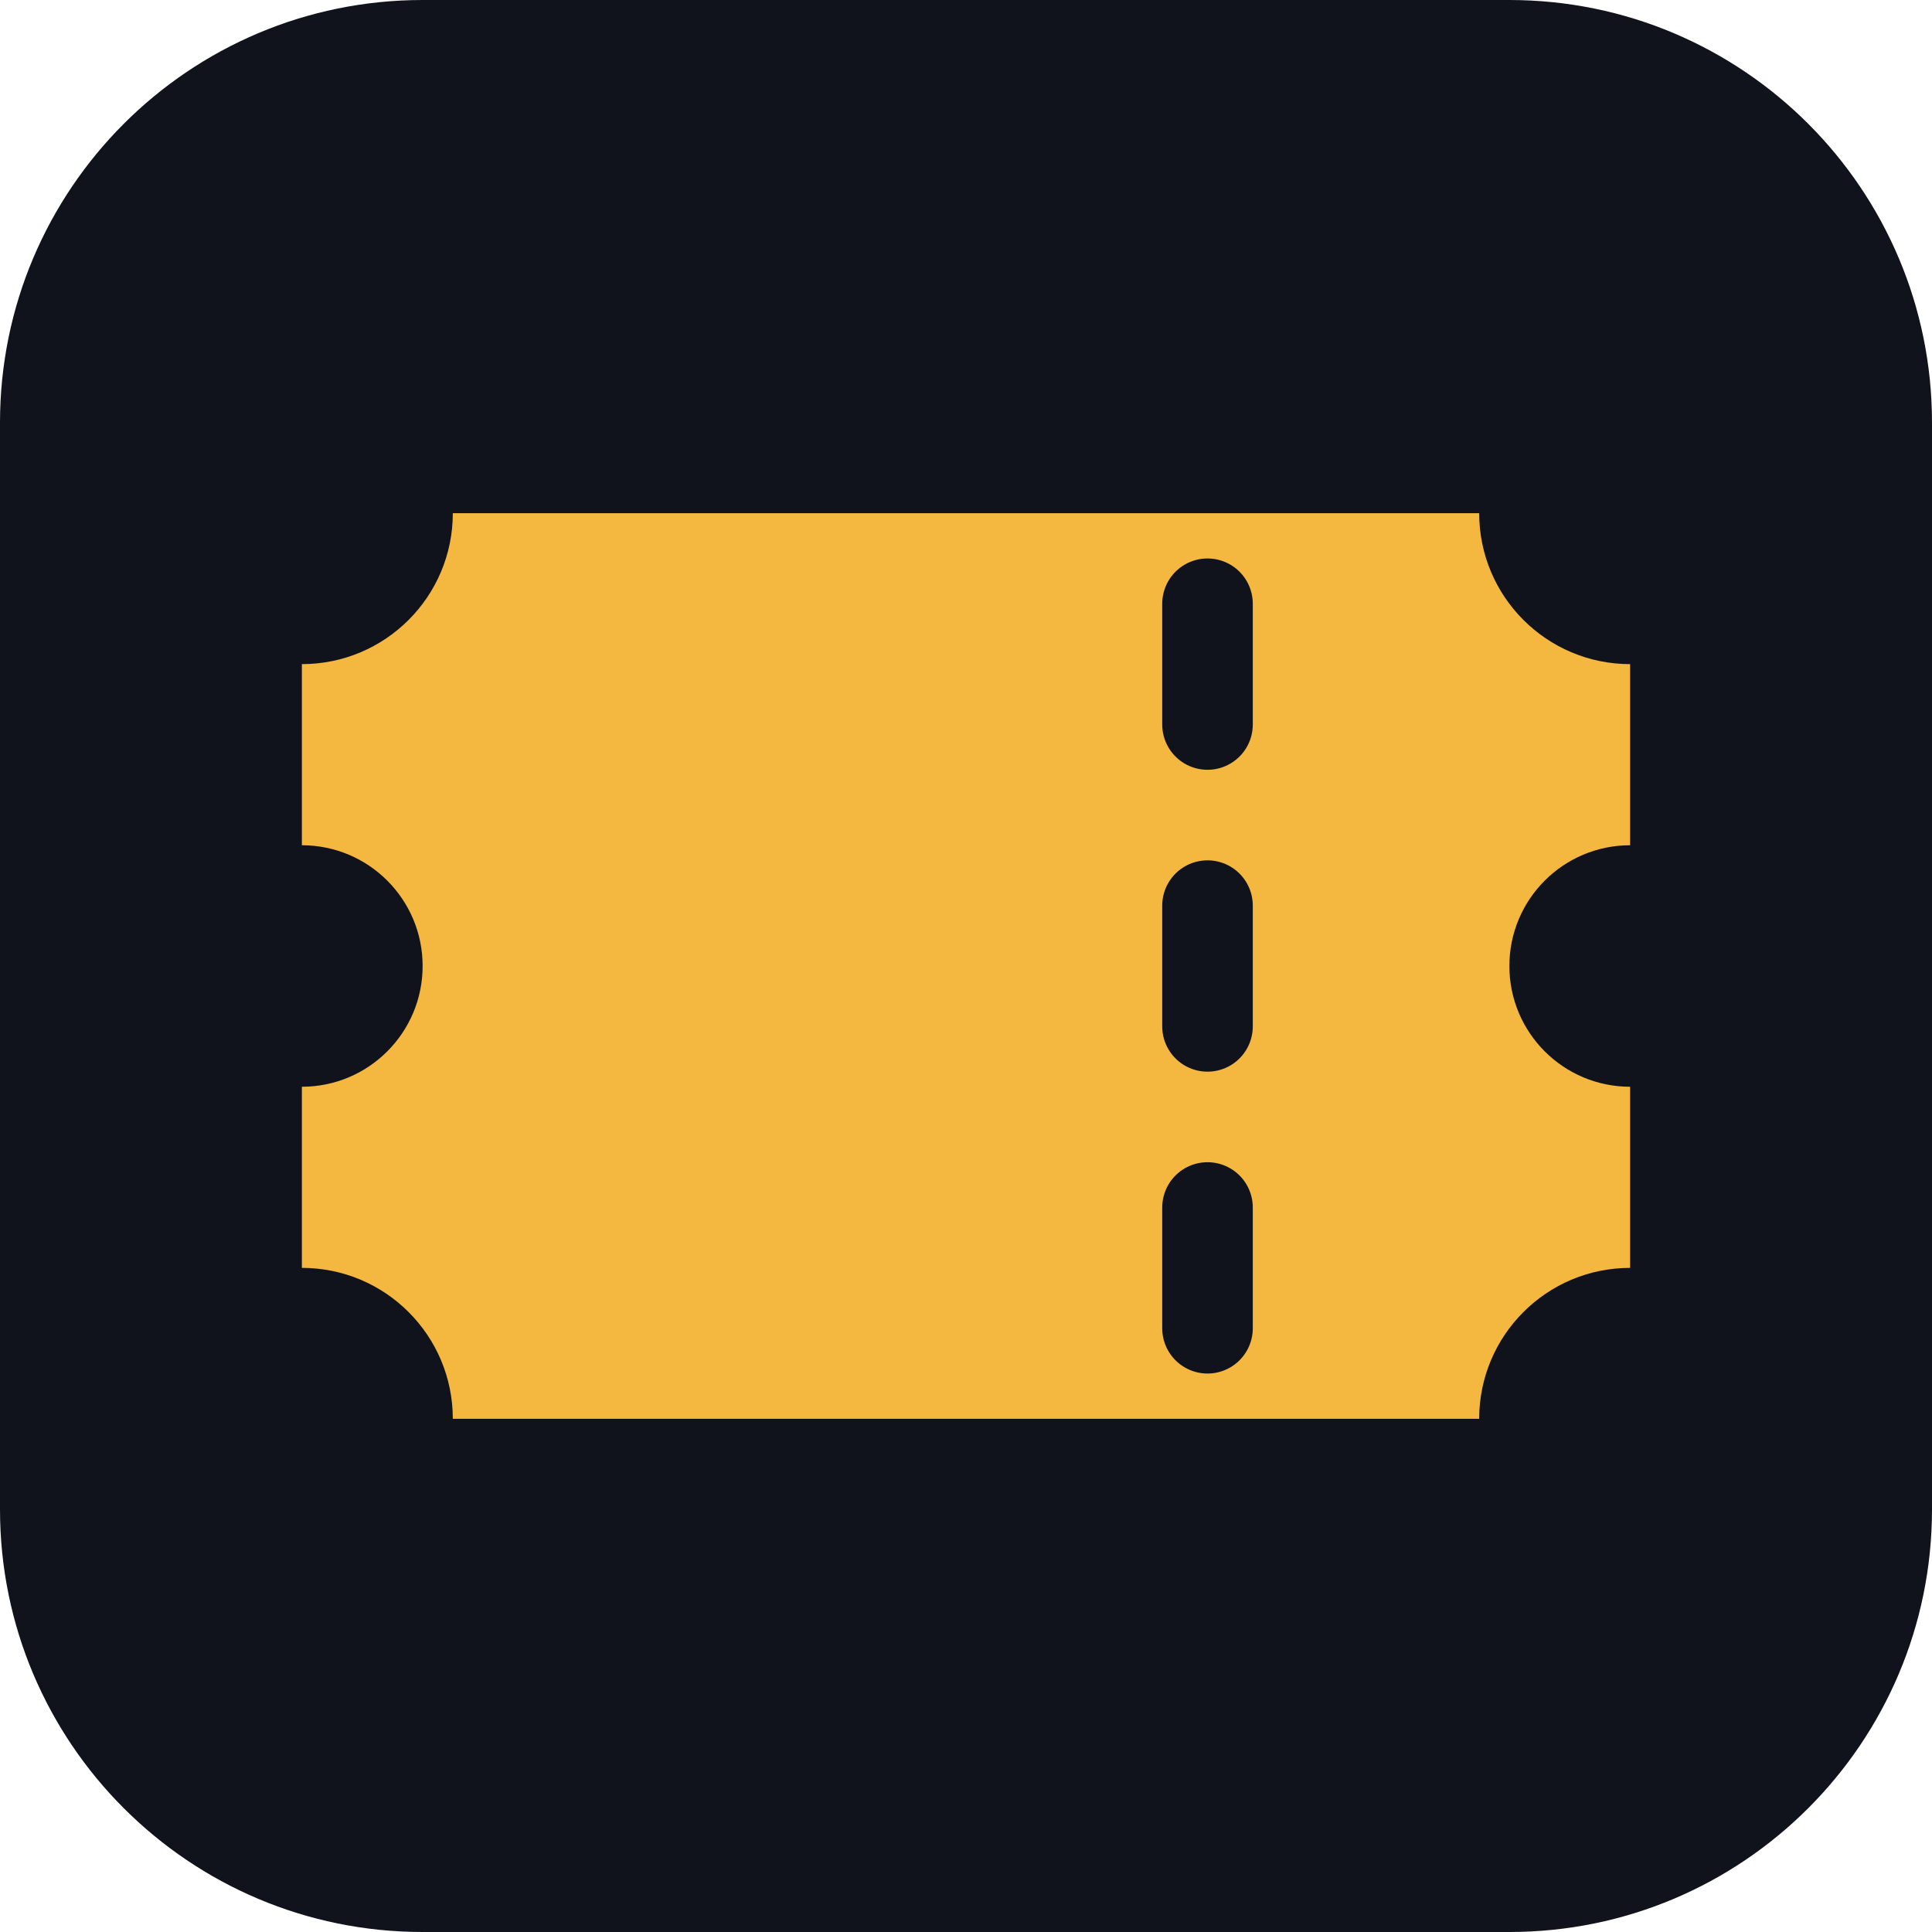
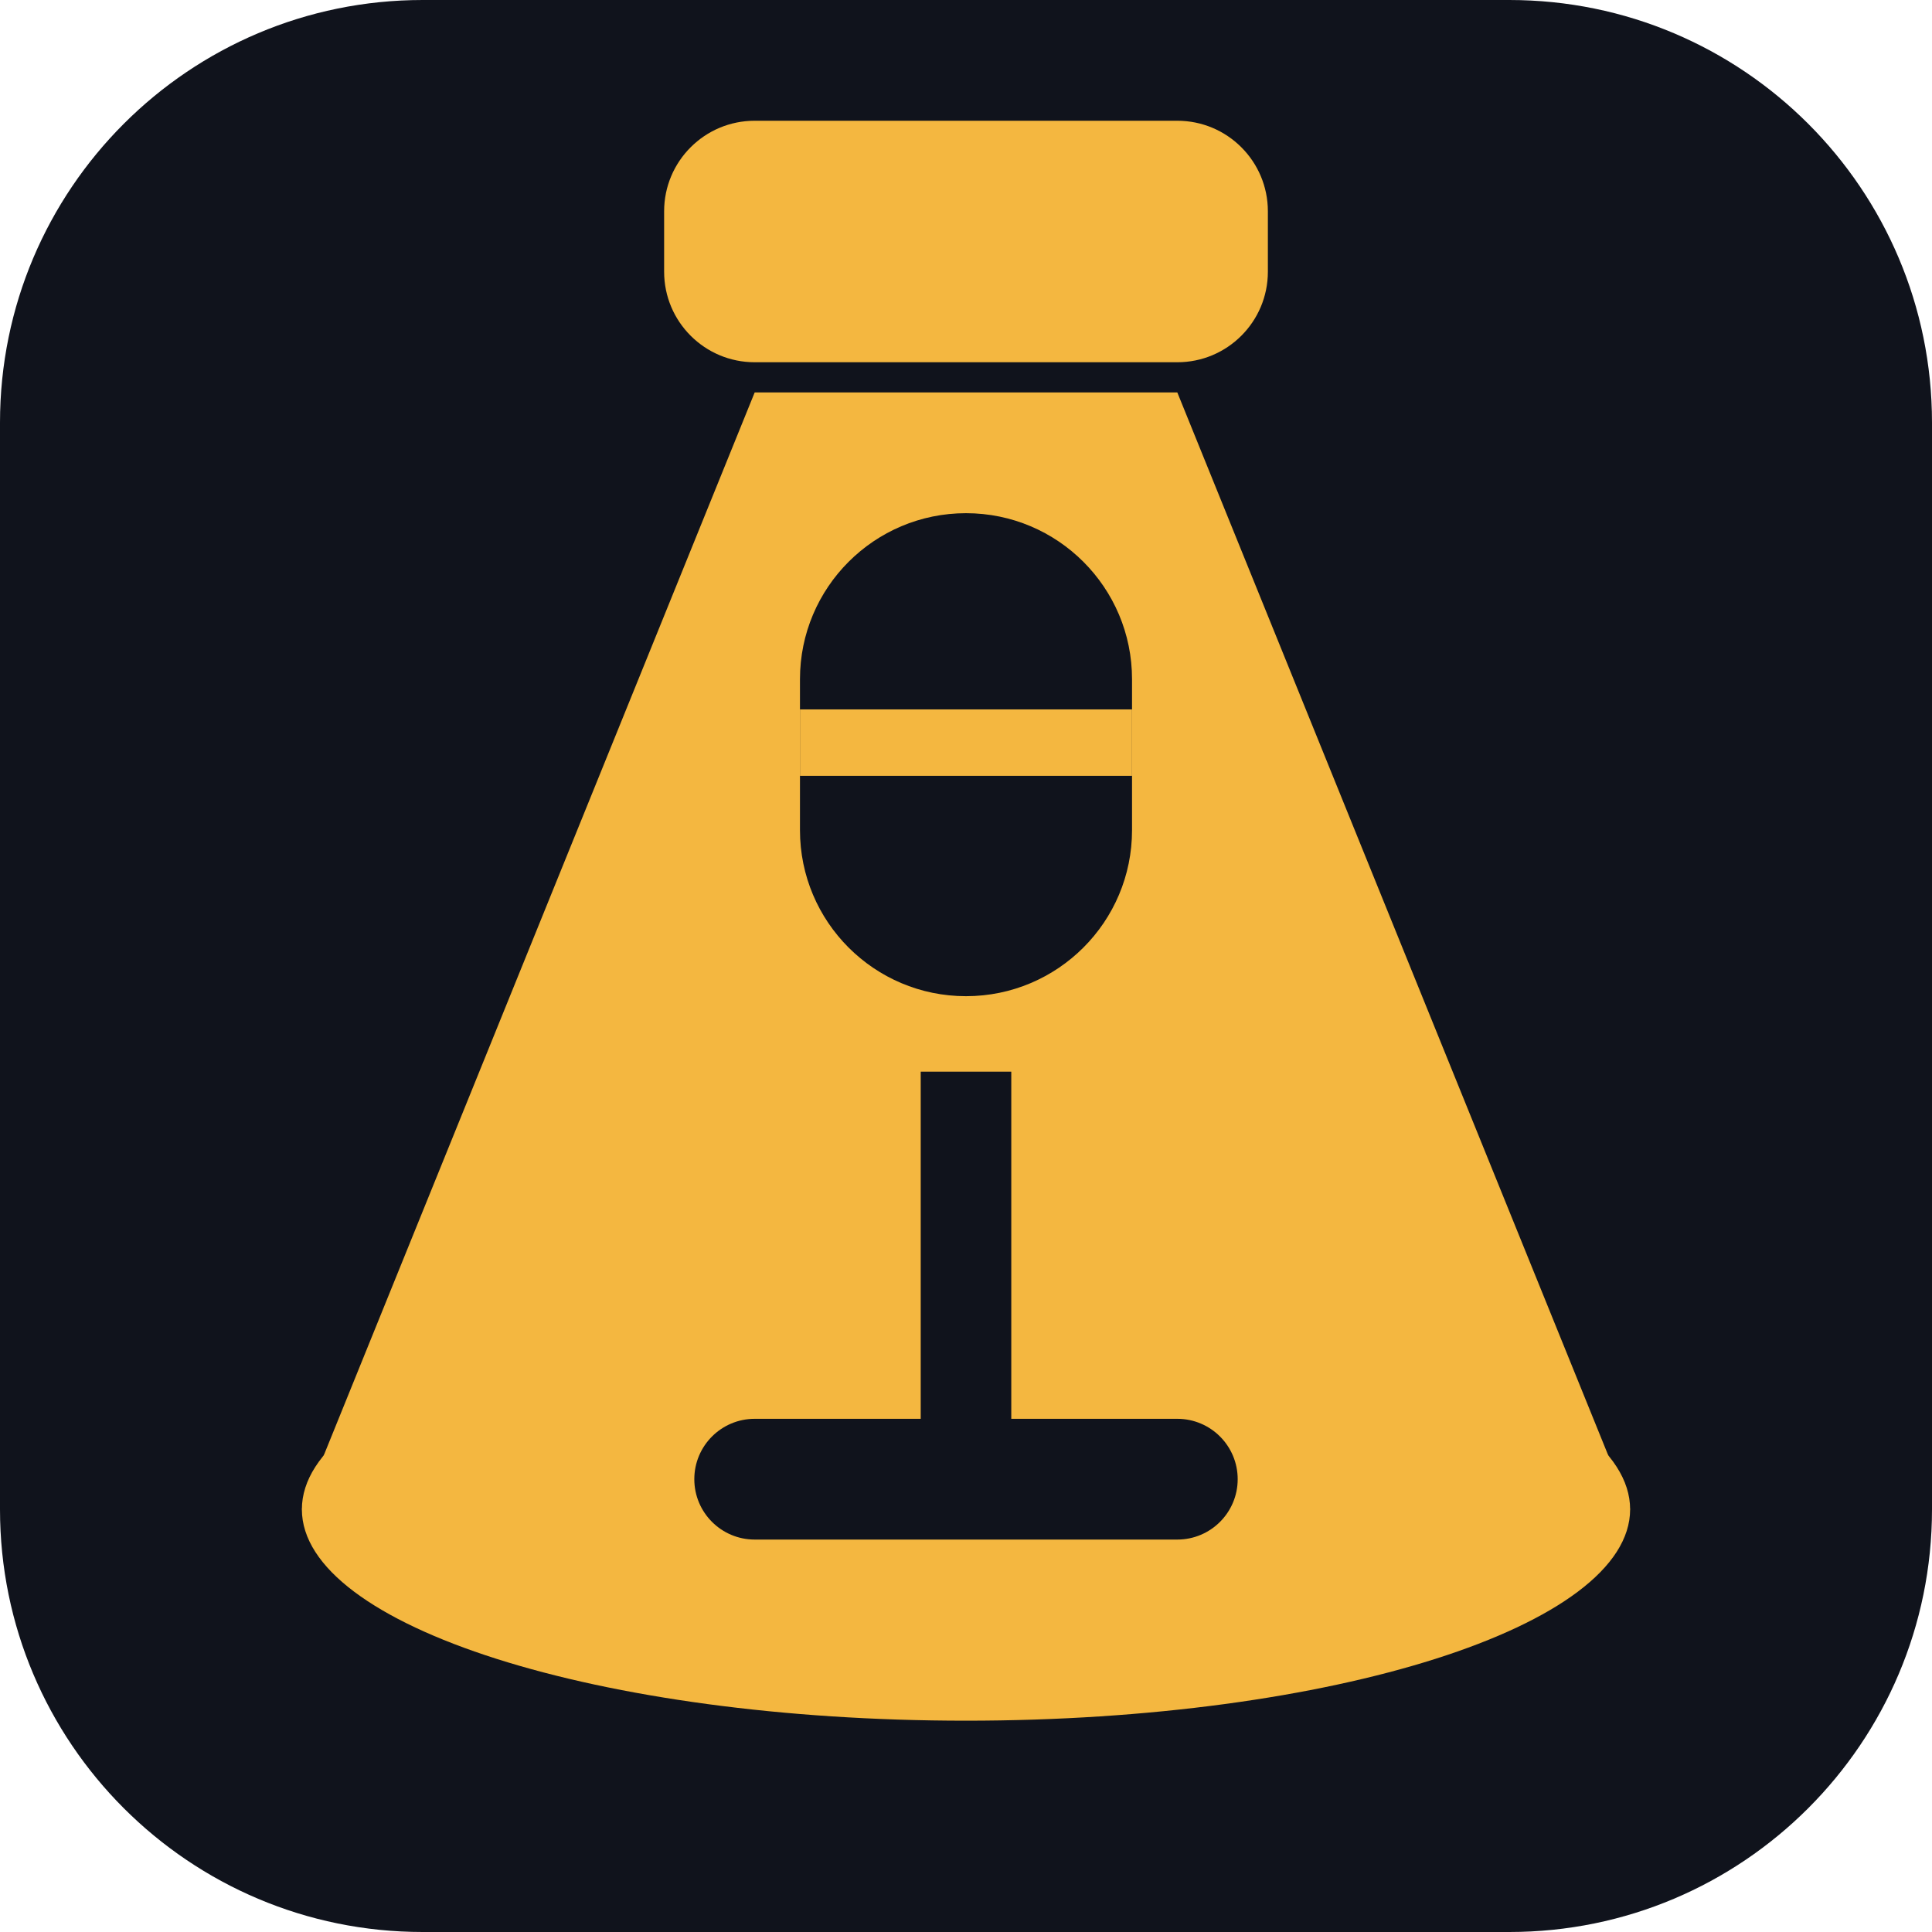
<svg xmlns="http://www.w3.org/2000/svg" viewBox="0 0 64 64">
  <rect width="64" height="64" rx="14" fill="#10131c" />
-   <path d="M10 22a5 5 0 0 0 5-5h34a5 5 0 0 0 5 5v6a4 4 0 0 0 0 8v6a5 5 0 0 0-5 5H15a5 5 0 0 0-5-5v-6a4 4 0 0 0 0-8Z" fill="#f4b740" />
-   <path d="M40 20v4M40 30v4M40 40v4" stroke="#10131c" stroke-width="3" stroke-linecap="round" />
+   <rect x="22" y="4" width="20" height="8" rx="3" fill="#f4b740" />
+   <path d="M25 13h14L54 50H10Z" fill="#f4b740" />
+   <ellipse cx="32" cy="50" rx="22" ry="7" fill="#f4b740" />
+   <rect x="26.5" y="17" width="11" height="16" rx="5.5" fill="#10131c" />
+   <rect x="26.5" y="23.5" width="11" height="2.2" fill="#f4b740" />
+   <rect x="30.5" y="35.5" width="3" height="12" fill="#10131c" />
+   <rect x="23" y="47" width="18" height="4" rx="2" fill="#10131c" />
</svg>
